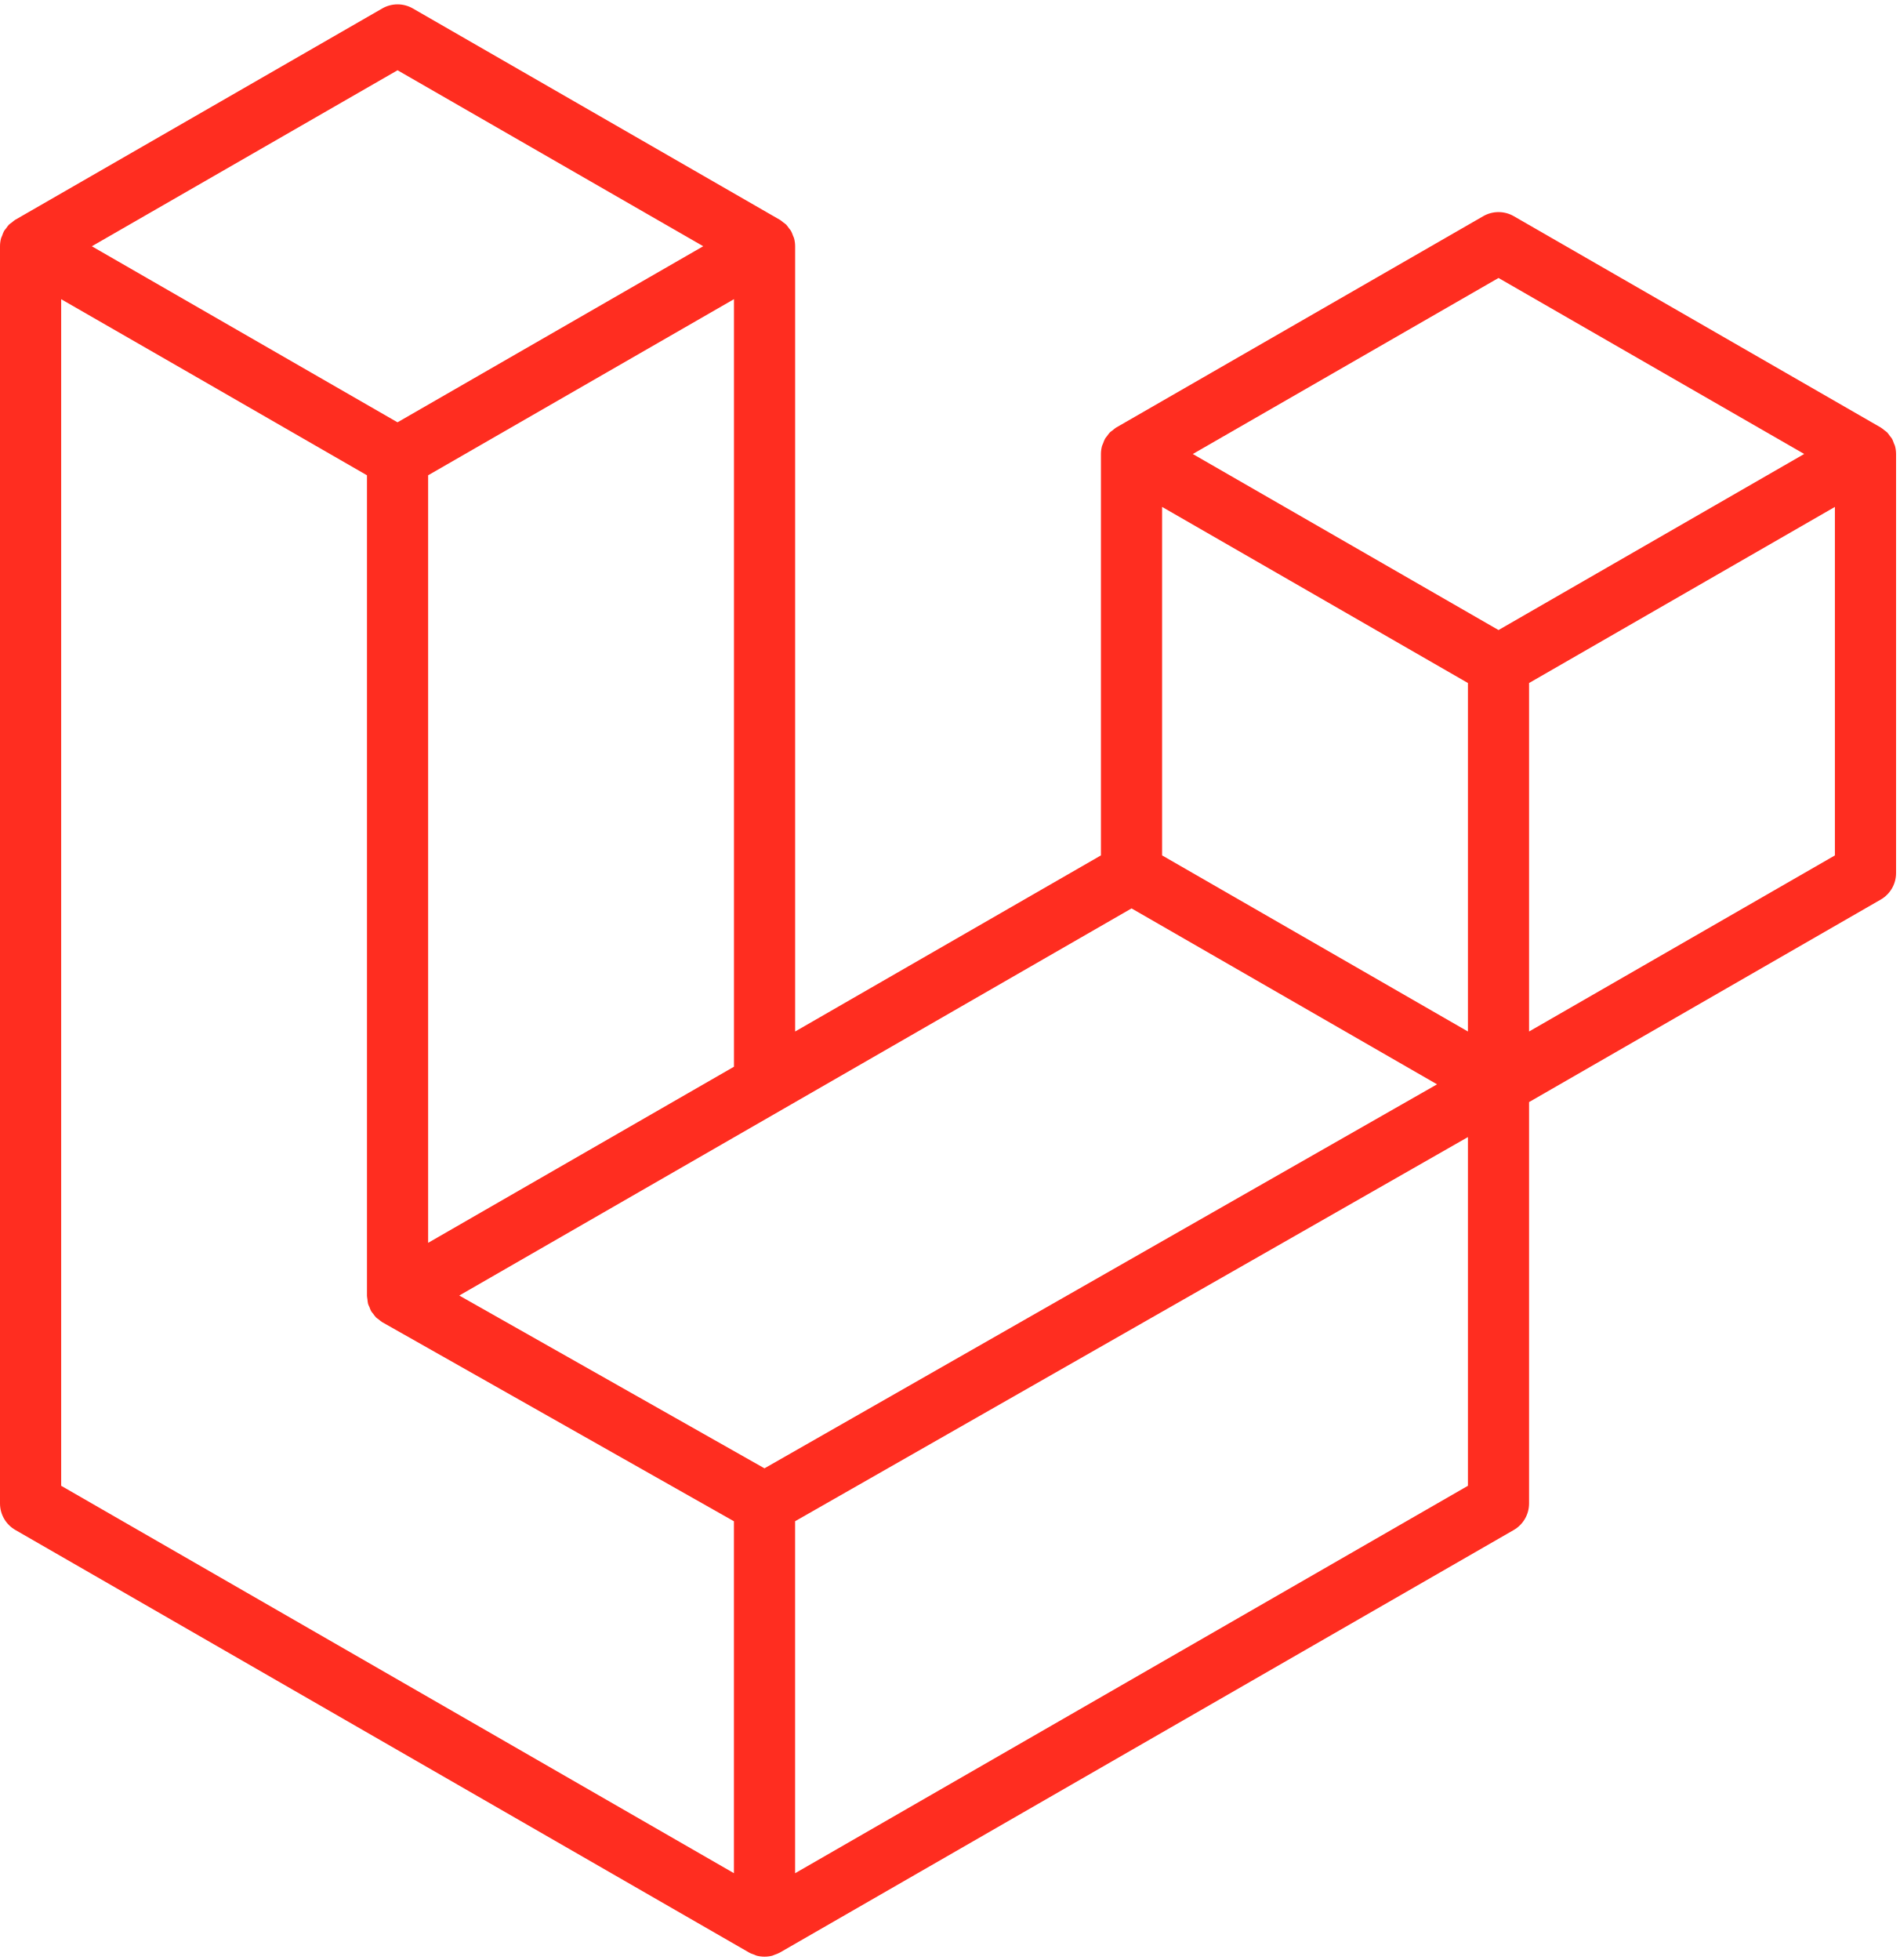
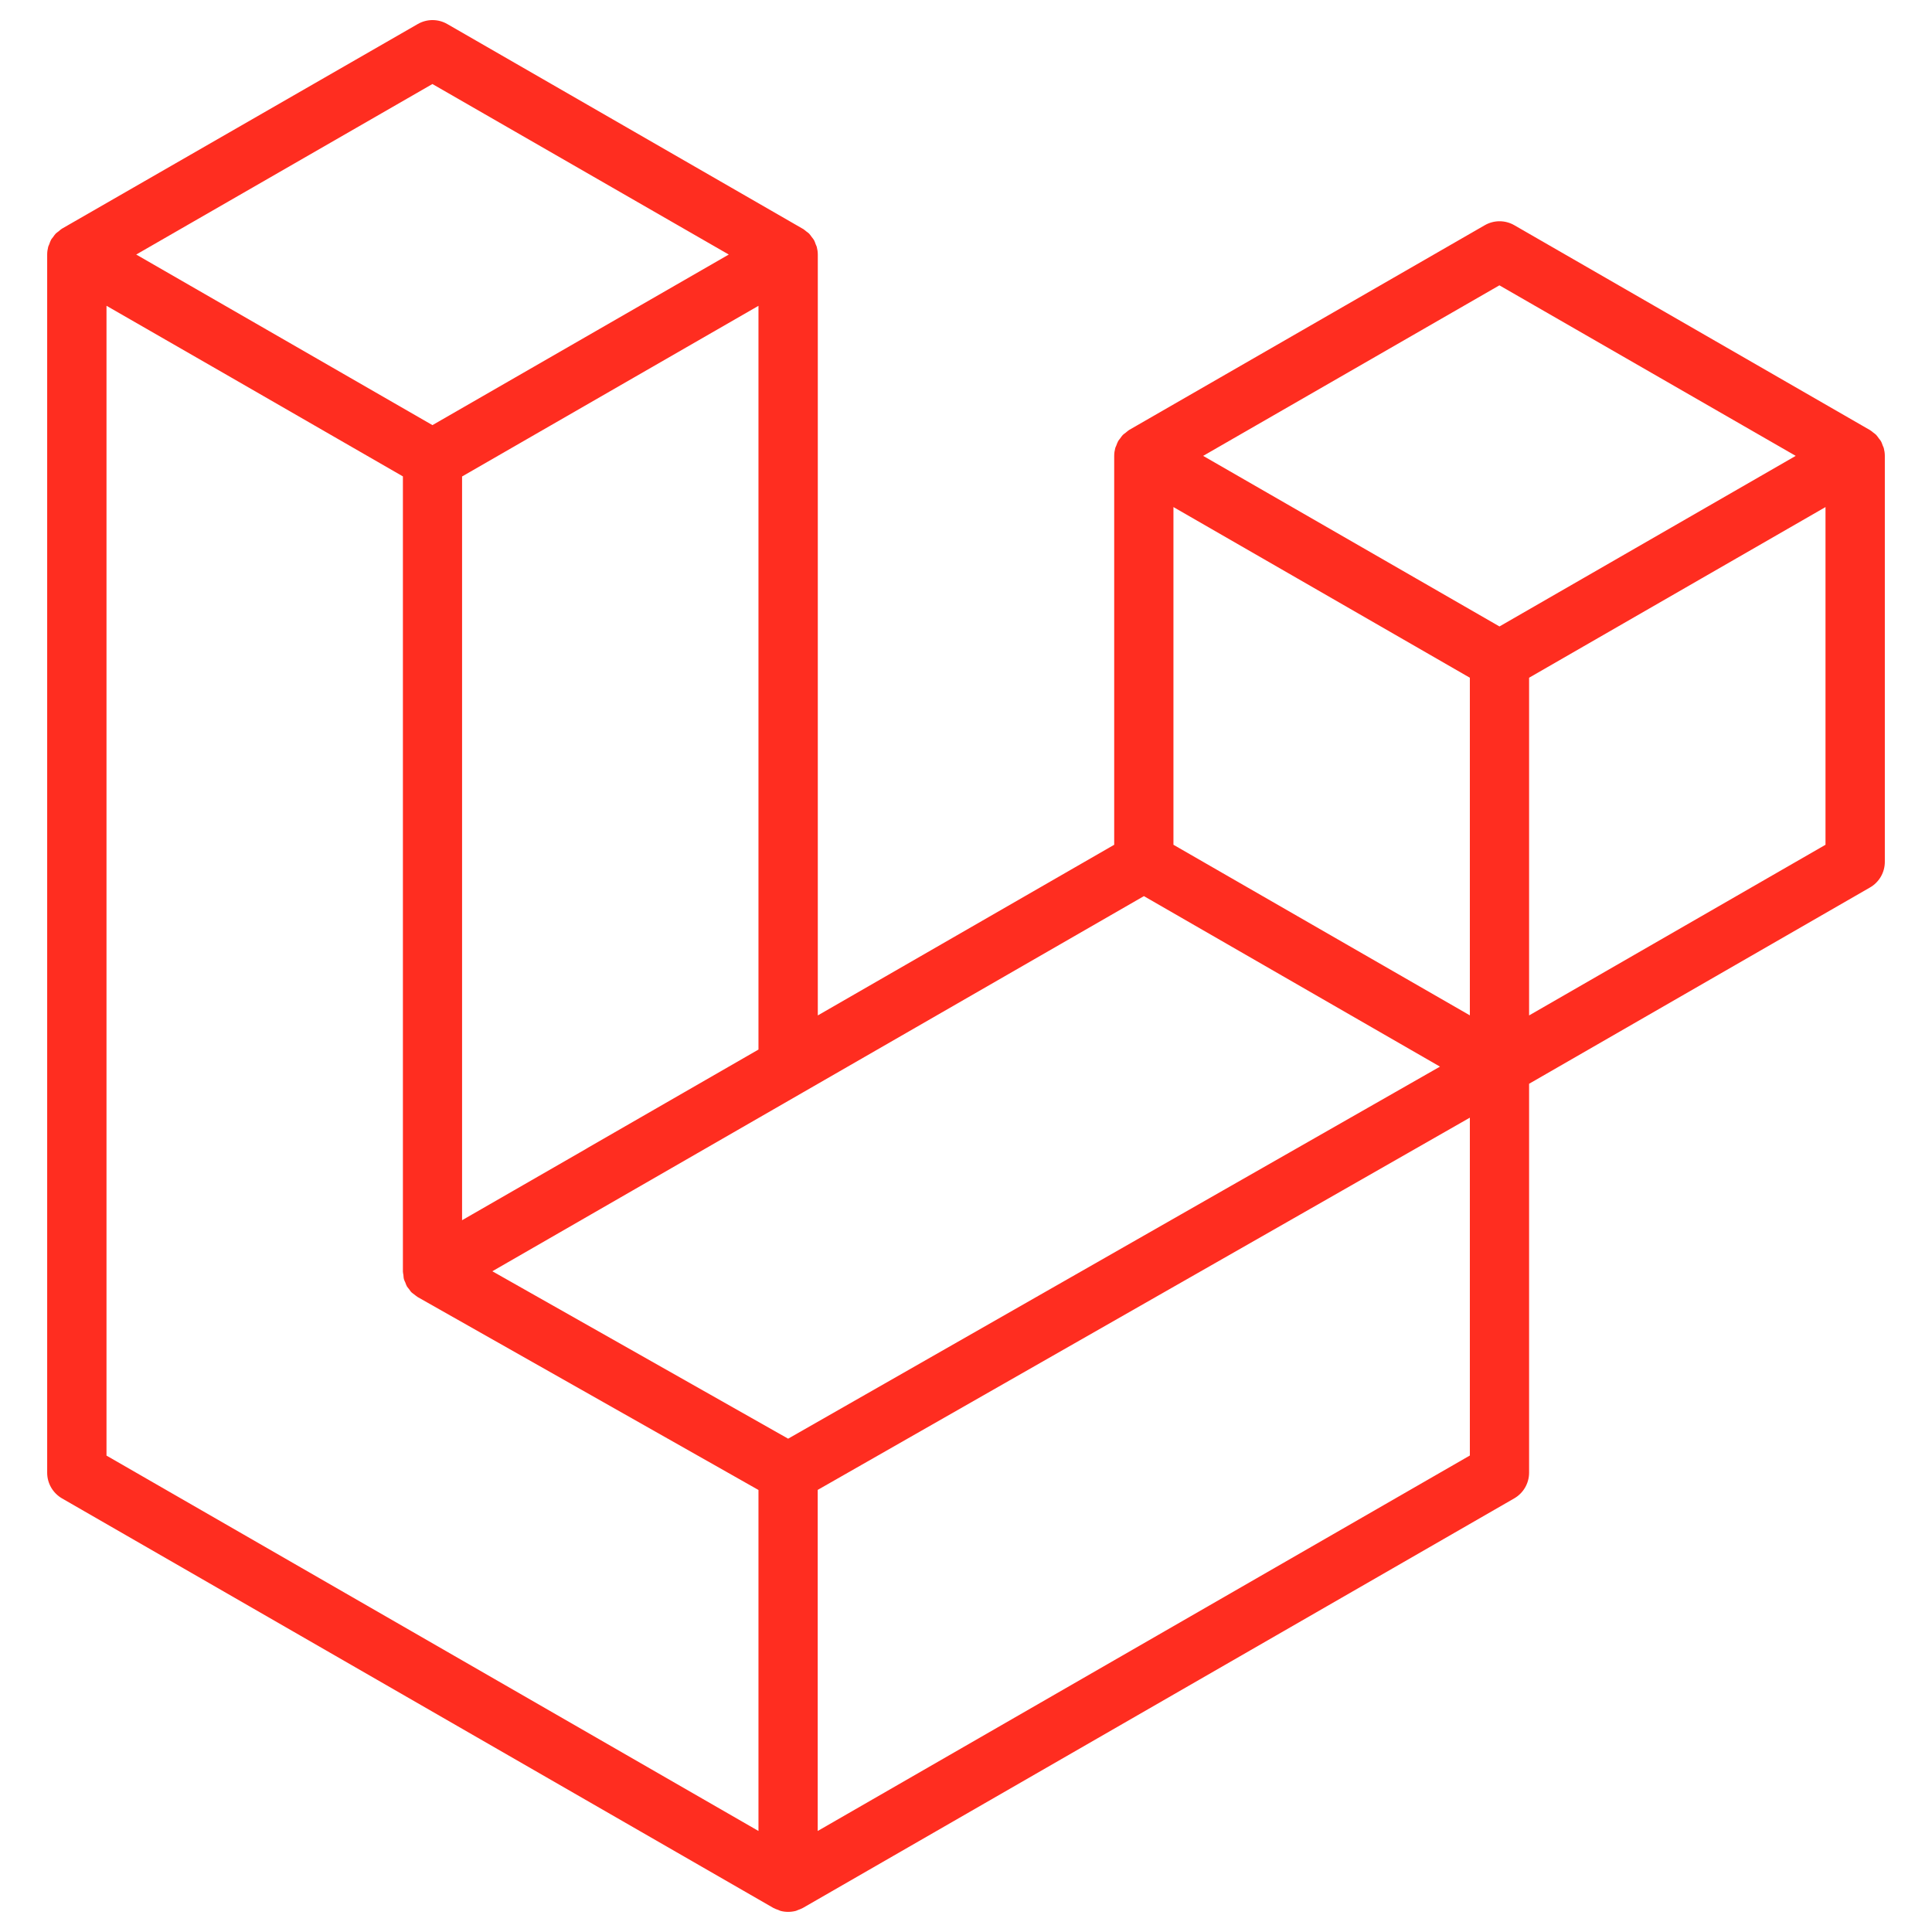
- <svg xmlns="http://www.w3.org/2000/svg" viewBox="0 -.114 49.742 51.317">
-   <path d="m49.626 11.564a.809.809 0 0 1 .028.209v10.972a.8.8 0 0 1 -.402.694l-9.209 5.302v10.509c0 .286-.152.55-.4.694l-19.223 11.066c-.044.025-.092.041-.14.058-.018.006-.035.017-.054.022a.805.805 0 0 1 -.41 0c-.022-.006-.042-.018-.063-.026-.044-.016-.09-.03-.132-.054l-19.219-11.066a.801.801 0 0 1 -.402-.694v-32.916c0-.072.01-.142.028-.21.006-.023.02-.044.028-.067.015-.042.029-.085.051-.124.015-.026.037-.047.055-.071.023-.032.044-.065.071-.093.023-.023.053-.04.079-.06.029-.024.055-.05.088-.069h.001l9.61-5.533a.802.802 0 0 1 .8 0l9.61 5.533h.002c.032.02.059.045.088.068.026.02.055.038.078.06.028.029.048.062.072.094.017.024.04.045.054.071.023.04.036.082.052.124.008.023.022.044.028.068a.809.809 0 0 1 .028.209v20.559l8.008-4.611v-10.51c0-.07.01-.141.028-.208.007-.024.02-.045.028-.068.016-.042.03-.085.052-.124.015-.026.037-.047.054-.071.024-.032.044-.065.072-.093.023-.023.052-.04.078-.06.03-.024.056-.05.088-.069h.001l9.611-5.533a.801.801 0 0 1 .8 0l9.61 5.533c.034.02.06.045.09.068.025.02.054.038.077.06.028.029.048.062.072.094.018.024.04.045.054.071.023.039.036.082.052.124.009.023.022.044.028.068zm-1.574 10.718v-9.124l-3.363 1.936-4.646 2.675v9.124l8.01-4.611zm-9.61 16.505v-9.13l-4.57 2.61-13.05 7.448v9.216zm-36.84-31.068v31.068l17.618 10.143v-9.214l-9.204-5.209-.003-.002-.004-.002c-.031-.018-.057-.044-.086-.066-.025-.02-.054-.036-.076-.058l-.002-.003c-.026-.025-.044-.056-.066-.084-.02-.027-.044-.05-.06-.078l-.001-.003c-.018-.03-.029-.066-.042-.1-.013-.03-.03-.058-.038-.09v-.001c-.01-.038-.012-.078-.016-.117-.004-.03-.012-.06-.012-.09v-21.483l-4.645-2.676-3.363-1.934zm8.81-5.994-8.007 4.609 8.005 4.609 8.006-4.61-8.006-4.608zm4.164 28.764 4.645-2.674v-20.096l-3.363 1.936-4.646 2.675v20.096zm24.667-23.325-8.006 4.609 8.006 4.609 8.005-4.61zm-.801 10.605-4.646-2.675-3.363-1.936v9.124l4.645 2.674 3.364 1.937zm-18.422 20.561 11.743-6.704 5.87-3.35-8-4.606-9.211 5.303-8.395 4.833z" fill="#ff2d20" />
+ <svg xmlns="http://www.w3.org/2000/svg" fill="none" viewBox="0 0 24 24" id="Laravel--Streamline-Svg-Logos" height="24" width="24">
+   <path fill="#ff2d20" d="M23.401 5.566c0.008 0.031 0.013 0.064 0.013 0.096v5.044c0 0.132 -0.07 0.253 -0.185 0.319l-4.234 2.438v4.831c0 0.131 -0.07 0.253 -0.184 0.319L9.974 23.701c-0.02 0.011 -0.042 0.019 -0.064 0.027 -0.008 0.003 -0.016 0.008 -0.025 0.01 -0.062 0.016 -0.127 0.016 -0.188 0 -0.01 -0.003 -0.019 -0.008 -0.029 -0.012 -0.02 -0.007 -0.041 -0.014 -0.061 -0.025L0.771 18.614c-0.114 -0.066 -0.185 -0.187 -0.185 -0.319V3.162c0 -0.033 0.005 -0.065 0.013 -0.097 0.003 -0.011 0.009 -0.02 0.013 -0.031 0.007 -0.019 0.013 -0.039 0.023 -0.057 0.007 -0.012 0.017 -0.022 0.025 -0.033 0.011 -0.015 0.02 -0.03 0.033 -0.043 0.011 -0.011 0.024 -0.018 0.036 -0.028 0.013 -0.011 0.025 -0.023 0.04 -0.032h0L5.189 0.299c0.114 -0.066 0.254 -0.066 0.368 0L9.974 2.843h0.001c0.015 0.009 0.027 0.021 0.04 0.031 0.012 0.009 0.025 0.017 0.036 0.028 0.013 0.013 0.022 0.029 0.033 0.043 0.008 0.011 0.018 0.021 0.025 0.033 0.011 0.018 0.017 0.038 0.024 0.057 0.004 0.011 0.01 0.02 0.013 0.031 0.008 0.031 0.013 0.064 0.013 0.096v9.452l3.682 -2.12V5.662c0 -0.032 0.005 -0.065 0.013 -0.096 0.003 -0.011 0.009 -0.021 0.013 -0.031 0.007 -0.019 0.014 -0.039 0.024 -0.057 0.007 -0.012 0.017 -0.022 0.025 -0.033 0.011 -0.015 0.02 -0.03 0.033 -0.043 0.011 -0.011 0.024 -0.018 0.036 -0.028 0.014 -0.011 0.026 -0.023 0.04 -0.032h0l4.419 -2.544c0.114 -0.066 0.254 -0.066 0.368 0L23.23 5.343c0.016 0.009 0.028 0.021 0.041 0.031 0.011 0.009 0.025 0.017 0.035 0.028 0.013 0.013 0.022 0.029 0.033 0.043 0.008 0.011 0.018 0.021 0.025 0.033 0.011 0.018 0.017 0.038 0.024 0.057 0.004 0.011 0.01 0.02 0.013 0.031ZM22.677 10.494V6.299l-1.546 0.89 -2.136 1.23v4.195l3.682 -2.12h-0ZM18.259 18.082V13.884l-2.101 1.2 -6 3.424v4.237l8.101 -4.664ZM1.323 3.799v14.283L9.422 22.745v-4.236l-4.231 -2.395 -0.001 -0.001 -0.002 -0.001c-0.014 -0.008 -0.026 -0.02 -0.04 -0.03 -0.011 -0.009 -0.025 -0.017 -0.035 -0.027l-0.001 -0.001c-0.012 -0.011 -0.02 -0.026 -0.03 -0.039 -0.009 -0.012 -0.02 -0.023 -0.028 -0.036l-0 -0.001c-0.008 -0.014 -0.013 -0.03 -0.019 -0.046 -0.006 -0.014 -0.014 -0.027 -0.017 -0.041v-0c-0.005 -0.017 -0.005 -0.036 -0.007 -0.054 -0.002 -0.014 -0.006 -0.028 -0.006 -0.041V5.918l-2.135 -1.23 -1.546 -0.889v-0ZM5.373 1.043 1.692 3.162l3.68 2.119 3.681 -2.119 -3.681 -2.118h0.001Zm1.914 13.224 2.135 -1.229V3.799l-1.546 0.89 -2.136 1.23v9.239l1.547 -0.89Zm11.34 -10.723 -3.681 2.119 3.681 2.119 3.68 -2.119 -3.68 -2.118Zm-0.368 4.875 -2.136 -1.23 -1.546 -0.89V10.494l2.135 1.229 1.547 0.89V8.419Zm-8.469 9.453L15.189 14.79l2.699 -1.54 -3.678 -2.118 -4.235 2.438 -3.859 2.222 3.675 2.08Z" stroke-width="0.25" />
</svg>
